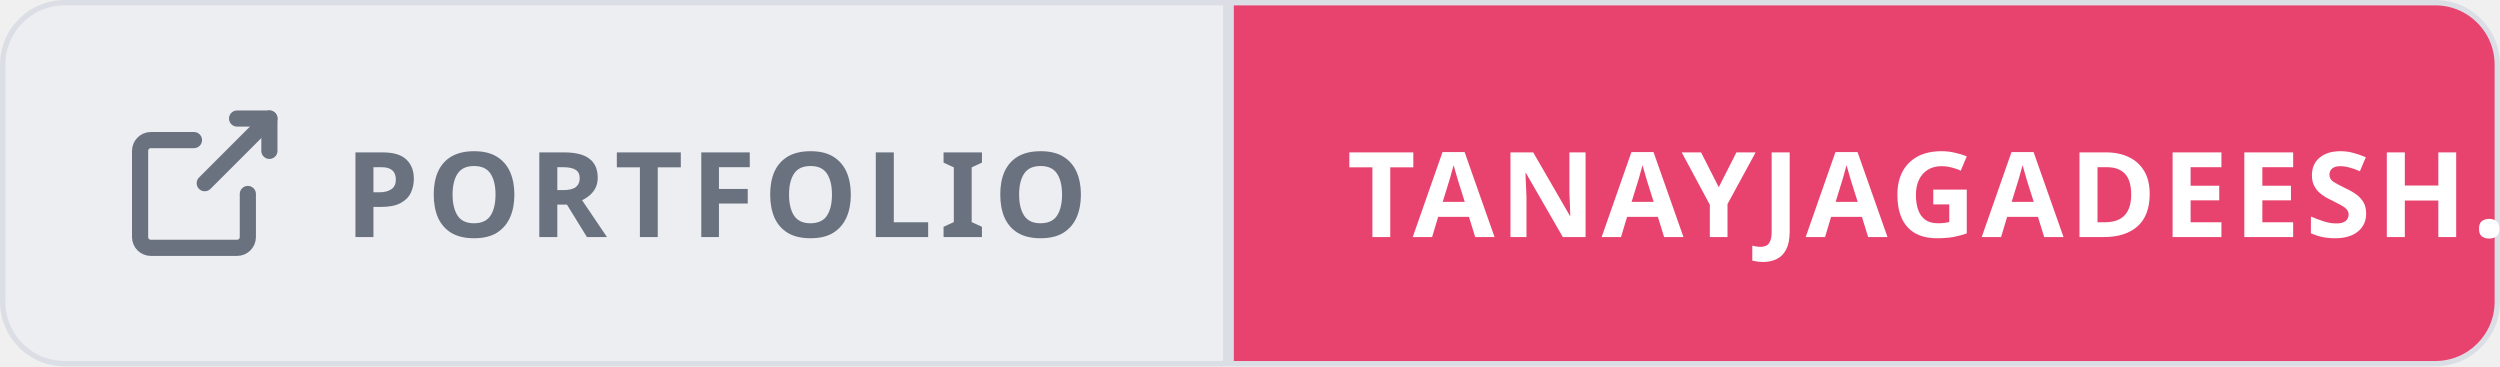
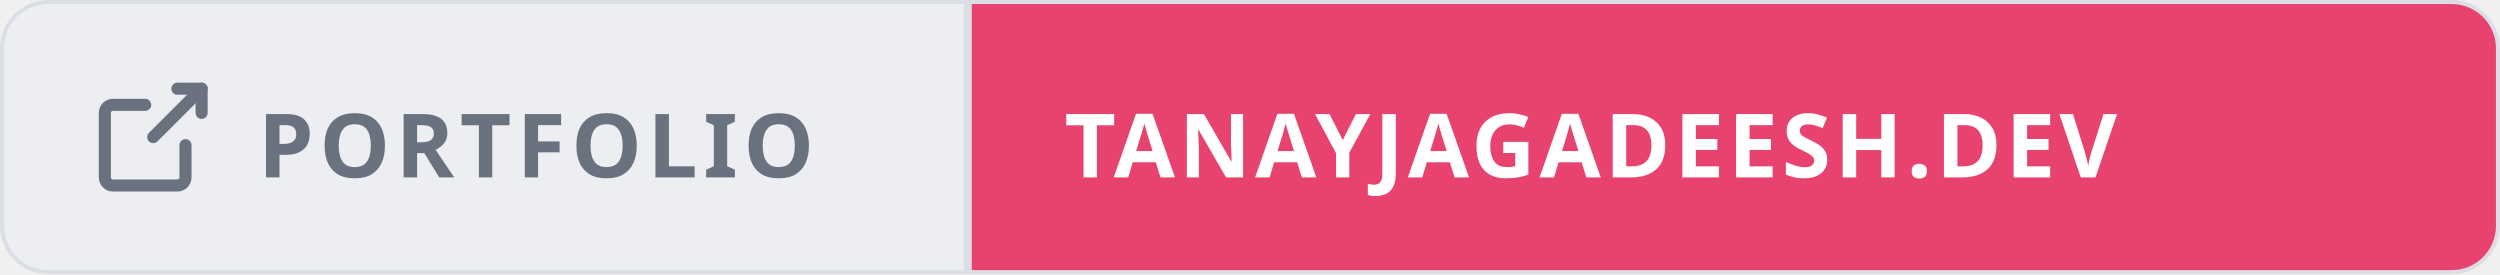
- <svg xmlns="http://www.w3.org/2000/svg" width="232" height="34">
+ <svg xmlns="http://www.w3.org/2000/svg" width="310" height="34">
  <defs>
    <clipPath id="c">
-       <rect width="232" height="34" rx="6" />
+       <rect width="310" height="34" rx="6" />
    </clipPath>
    <filter id="sh" x="-5%" y="-10%" width="110%" height="120%">
      <feDropShadow dx="0" dy="1" stdDeviation="1" flood-color="#000" flood-opacity="0.15" />
    </filter>
  </defs>
  <g clip-path="url(#c)" filter="url(#sh)">
-     <rect x="0" y="0" width="114" height="34" fill="#edeef2" />
-     <rect x="114" y="0" width="118" height="34" fill="#e8436e" />
-     <rect x="0" y="0" width="232" height="34" fill="none" rx="6" stroke="#dcdee6" stroke-width="1" />
-     <line x1="114" y1="0" x2="114" y2="34" stroke="#dcdee6" stroke-width="1" />
+     <rect x="0" y="0" width="120" height="34" fill="#edeef2" />
+     <rect x="120" y="0" width="190" height="34" fill="#e8436e" />
+     <rect x="0" y="0" width="310" height="34" fill="none" rx="6" stroke="#dcdee6" stroke-width="1" />
+     <line x1="120" y1="0" x2="120" y2="34" stroke="#dcdee6" stroke-width="1" />
    <g transform="translate(12,10)" fill="none" stroke="#6b7280" stroke-width="1.5" stroke-linecap="round" stroke-linejoin="round">
      <path d="M10 1h3v3" />
      <path d="M13 1L7 7" />
      <path d="M6 3H2a1 1 0 0 0-1 1v8a1 1 0 0 0 1 1h8a1 1 0 0 0 1-1V8" />
    </g>
    <text x="32" y="22" font-family="'Segoe UI',system-ui,sans-serif" font-size="11" font-weight="600" letter-spacing="0.7" fill="#6b7280">PORTFOLIO</text>
-     <text x="125" y="22" font-family="'Segoe UI',system-ui,sans-serif" font-size="11" font-weight="700" letter-spacing="0.5" fill="#ffffff">TANAYJAGADEESH.DEV</text>
+     <text x="132" y="22" font-family="'Segoe UI',system-ui,sans-serif" font-size="11" font-weight="700" letter-spacing="0.5" fill="#ffffff">TANAYJAGADEESH.DEV</text>
  </g>
</svg>
